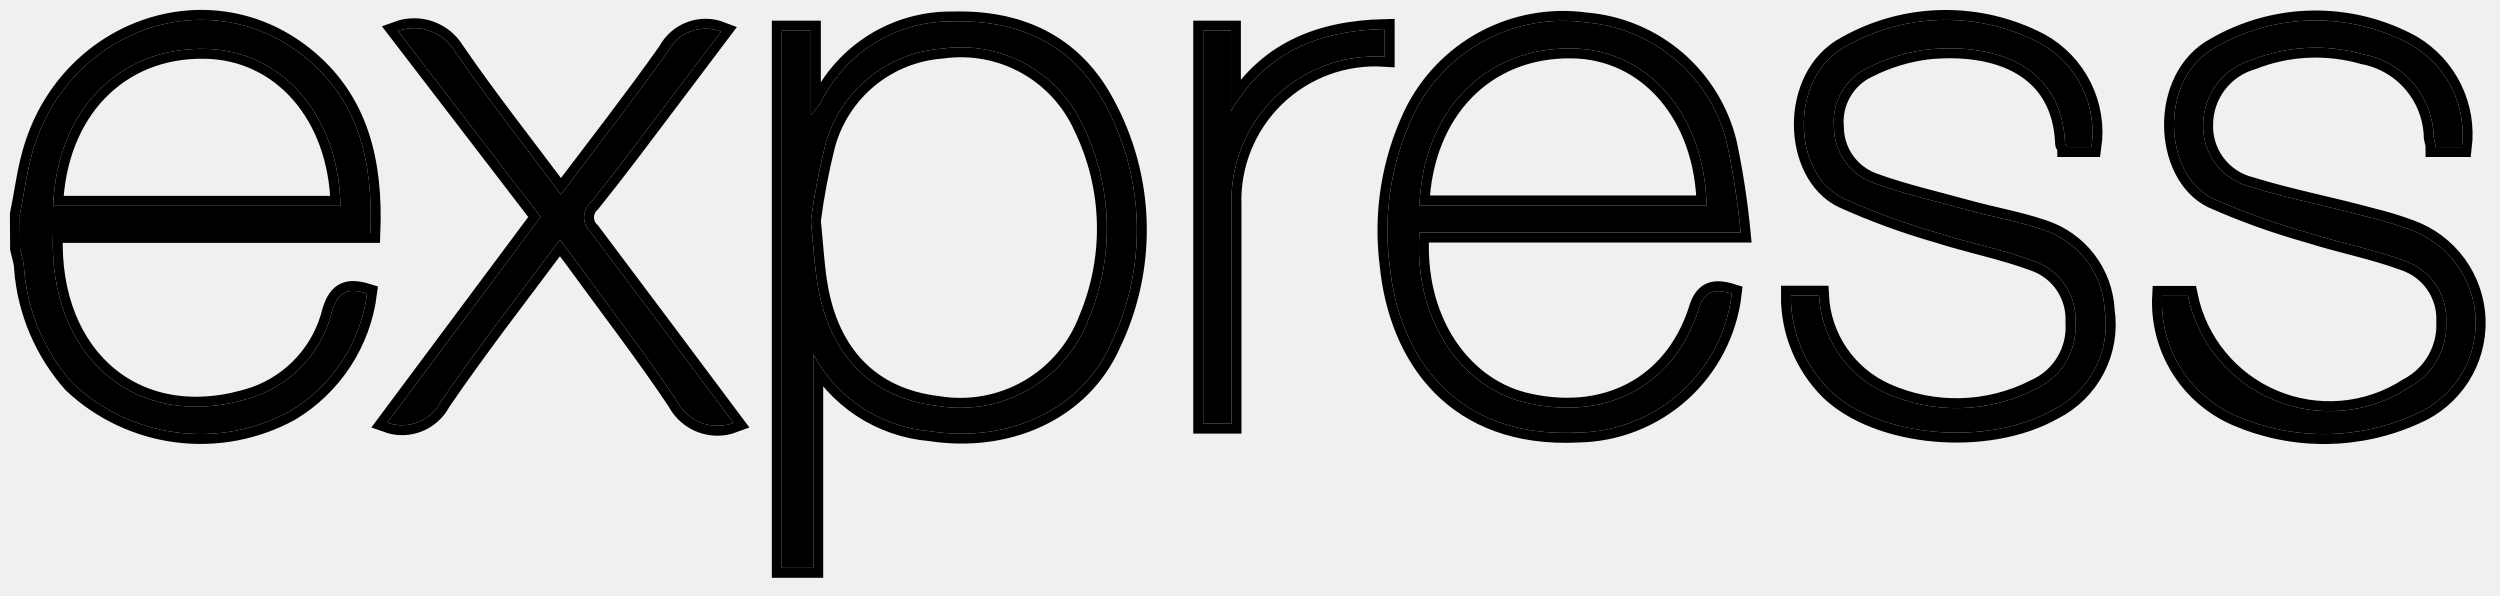
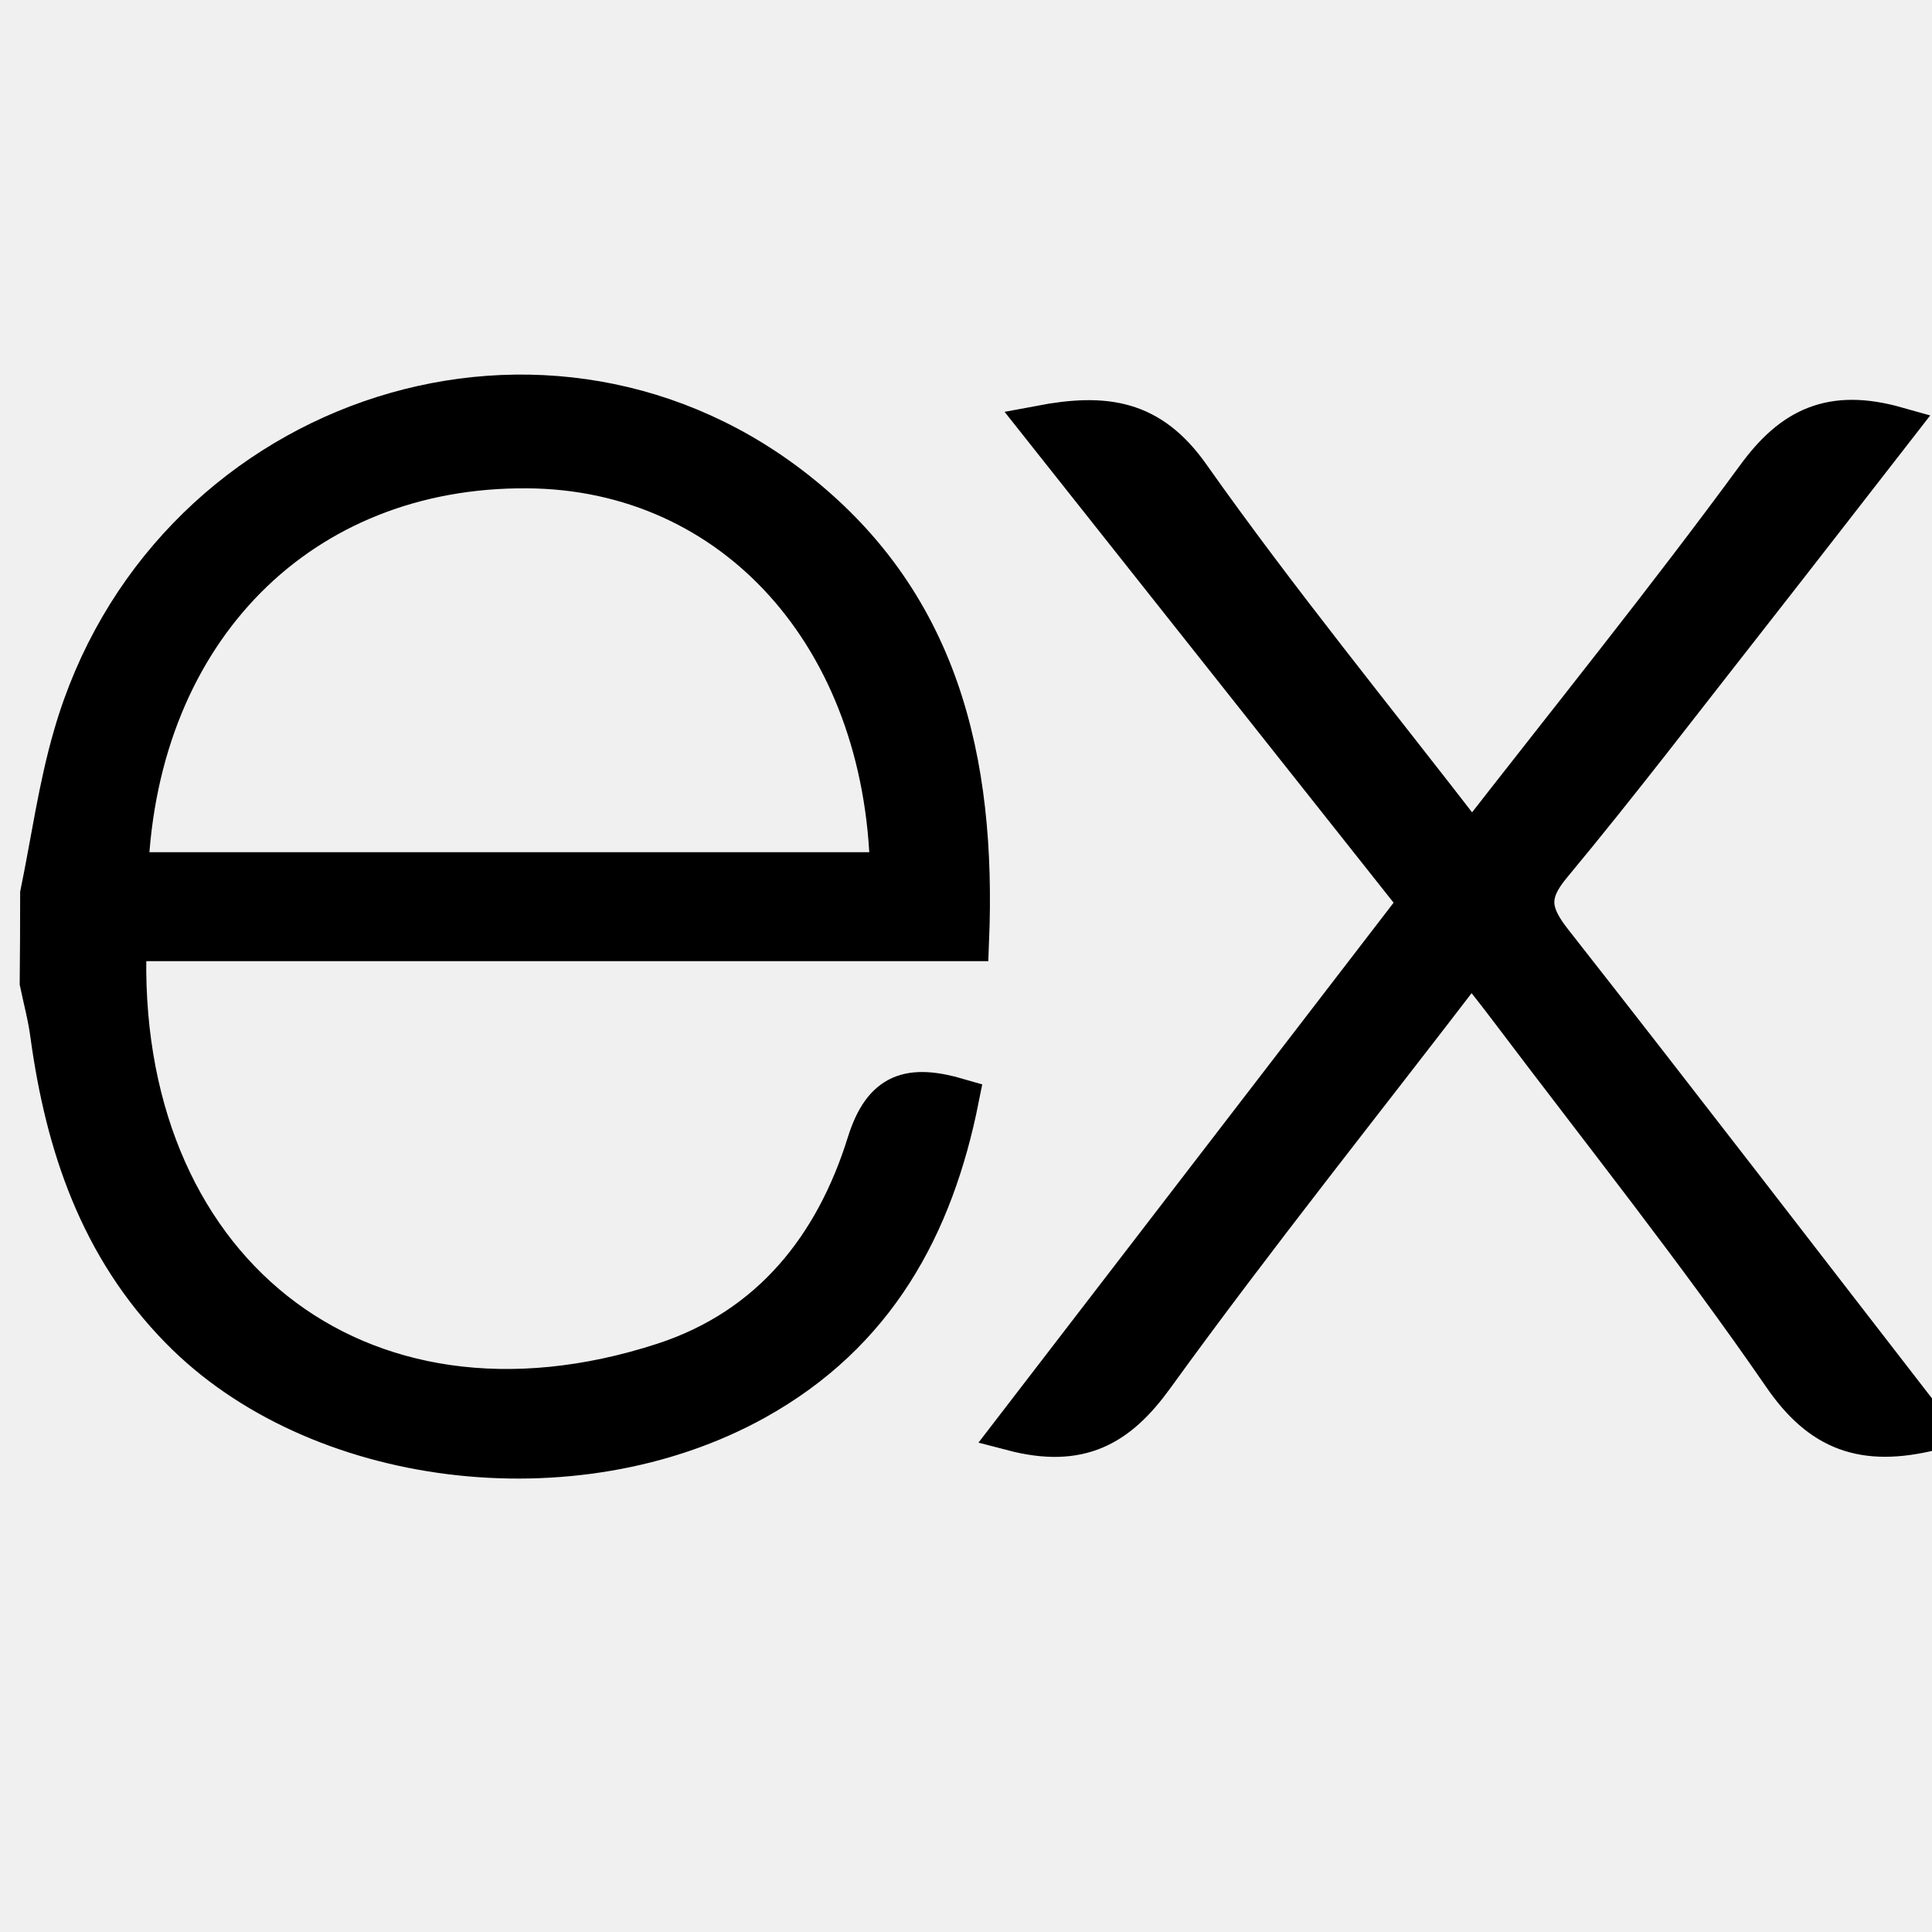
- <svg xmlns="http://www.w3.org/2000/svg" width="126" height="30" viewBox="0 0 126 30" fill="none">
-   <mask id="path-1-outside-1_5_30" maskUnits="userSpaceOnUse" x="0" y="0" width="126" height="30" fill="black">
-     <rect fill="white" width="126" height="30" />
-     <path d="M39.4 28.622V1.542H40.87V5.802C41.044 5.613 41.204 5.413 41.35 5.202C41.951 3.955 42.894 2.905 44.07 2.175C45.246 1.446 46.606 1.066 47.99 1.082C51.34 0.982 54.06 2.222 55.66 5.202C56.678 7.053 57.238 9.121 57.294 11.233C57.35 13.345 56.899 15.44 55.98 17.342C54.49 20.682 50.81 22.342 46.87 21.732C45.644 21.627 44.464 21.218 43.436 20.54C42.409 19.862 41.568 18.938 40.99 17.852V28.622H39.4ZM40.87 11.122C41 12.442 41.05 13.382 41.2 14.302C41.78 17.922 43.92 20.072 47.28 20.462C48.858 20.721 50.477 20.425 51.861 19.625C53.245 18.824 54.308 17.569 54.87 16.072C55.516 14.532 55.826 12.873 55.782 11.204C55.737 9.535 55.337 7.895 54.61 6.392C54.01 5.05 52.99 3.94 51.704 3.229C50.418 2.519 48.935 2.246 47.48 2.452C46.114 2.551 44.812 3.073 43.757 3.946C42.701 4.819 41.944 5.999 41.59 7.322C41.277 8.574 41.036 9.842 40.87 11.122ZM87.28 14.802C87.057 16.709 86.15 18.469 84.726 19.757C83.302 21.044 81.459 21.771 79.54 21.802C73.38 22.112 70.49 18.022 70.03 13.302C69.711 10.739 70.127 8.138 71.23 5.802C71.998 4.2 73.256 2.884 74.822 2.044C76.388 1.205 78.18 0.885 79.94 1.132C81.613 1.274 83.199 1.938 84.473 3.031C85.747 4.124 86.645 5.59 87.04 7.222C87.353 8.708 87.583 10.21 87.73 11.722H71.54C71.24 16.002 73.54 19.442 76.8 20.272C80.86 21.272 84.33 19.512 85.59 15.652C85.87 14.662 86.38 14.522 87.28 14.802ZM71.54 10.352H86.01C85.92 5.792 83.08 2.492 79.23 2.442C74.87 2.372 71.73 5.552 71.54 10.352ZM90.26 14.902H91.68C91.733 15.947 92.072 16.957 92.661 17.821C93.251 18.686 94.067 19.371 95.02 19.802C96.217 20.341 97.52 20.602 98.833 20.568C100.145 20.533 101.433 20.203 102.6 19.602C103.236 19.315 103.769 18.84 104.126 18.241C104.484 17.642 104.649 16.948 104.6 16.252C104.637 15.581 104.453 14.916 104.078 14.358C103.703 13.801 103.156 13.381 102.52 13.162C100.96 12.582 99.3 12.262 97.71 11.752C96.056 11.281 94.438 10.689 92.87 9.982C90.31 8.732 90.15 3.862 93.05 2.322C94.535 1.484 96.206 1.031 97.911 1.005C99.616 0.979 101.3 1.38 102.81 2.172C103.725 2.677 104.464 3.45 104.928 4.386C105.393 5.322 105.561 6.378 105.41 7.412H104.19C104.19 7.352 104.08 7.302 104.08 7.242C103.93 3.352 100.67 2.152 97.17 2.492C96.125 2.621 95.11 2.929 94.17 3.402C93.605 3.66 93.134 4.088 92.823 4.625C92.511 5.162 92.374 5.783 92.43 6.402C92.432 7.021 92.625 7.624 92.983 8.129C93.341 8.634 93.847 9.016 94.43 9.222C95.97 9.782 97.58 10.142 99.16 10.582C100.43 10.932 101.75 11.162 102.98 11.582C103.848 11.867 104.609 12.408 105.163 13.135C105.717 13.862 106.036 14.739 106.08 15.652C106.228 16.652 106.058 17.673 105.593 18.57C105.128 19.468 104.392 20.196 103.49 20.652C100.15 22.542 94.65 22.042 92.2 19.652C91.579 19.027 91.088 18.286 90.755 17.471C90.422 16.656 90.254 15.783 90.26 14.902ZM124.08 7.412H122.75C122.75 7.232 122.68 7.072 122.66 6.922C122.638 5.925 122.275 4.966 121.631 4.205C120.986 3.444 120.1 2.927 119.12 2.742C117.271 2.211 115.299 2.306 113.51 3.012C112.803 3.215 112.18 3.641 111.735 4.226C111.29 4.812 111.046 5.526 111.04 6.262C111.015 6.984 111.24 7.693 111.678 8.269C112.115 8.845 112.737 9.252 113.44 9.422C115.44 10.042 117.49 10.422 119.52 10.982C120.178 11.14 120.826 11.337 121.46 11.572C122.407 11.911 123.23 12.527 123.821 13.342C124.413 14.156 124.744 15.129 124.774 16.135C124.803 17.14 124.528 18.131 123.985 18.978C123.442 19.825 122.656 20.489 121.73 20.882C120.319 21.523 118.789 21.862 117.24 21.877C115.69 21.893 114.154 21.584 112.73 20.972C111.559 20.467 110.571 19.615 109.899 18.532C109.227 17.448 108.903 16.185 108.97 14.912H110.27C110.51 16.072 111.03 17.156 111.784 18.07C112.538 18.985 113.503 19.701 114.597 20.158C115.69 20.615 116.878 20.799 118.058 20.693C119.239 20.588 120.375 20.196 121.37 19.552C121.976 19.237 122.479 18.755 122.819 18.163C123.16 17.571 123.323 16.894 123.29 16.212C123.32 15.54 123.13 14.877 122.75 14.323C122.369 13.769 121.818 13.354 121.18 13.142C119.62 12.562 117.96 12.252 116.37 11.742C114.706 11.278 113.079 10.693 111.5 9.992C109 8.762 108.8 3.932 111.65 2.392C113.153 1.519 114.857 1.05 116.596 1.031C118.334 1.011 120.048 1.442 121.57 2.282C122.441 2.802 123.141 3.563 123.587 4.474C124.033 5.385 124.204 6.406 124.08 7.412ZM36.97 21.312C36.446 21.51 35.868 21.51 35.345 21.311C34.822 21.112 34.389 20.728 34.13 20.232C32.5 17.792 30.7 15.462 28.97 13.082L28.22 12.082C26.16 14.842 24.1 17.492 22.22 20.242C21.975 20.716 21.566 21.085 21.069 21.28C20.573 21.475 20.022 21.483 19.52 21.302L27.25 10.932L20.06 1.562C20.578 1.375 21.144 1.372 21.663 1.555C22.182 1.737 22.623 2.093 22.91 2.562C24.58 5.002 26.43 7.332 28.27 9.802C30.12 7.352 31.95 5.012 33.66 2.592C33.906 2.125 34.315 1.766 34.81 1.582C35.304 1.397 35.848 1.401 36.34 1.592L33.55 5.292C32.3 6.942 31.07 8.602 29.77 10.212C29.665 10.306 29.581 10.421 29.524 10.549C29.467 10.677 29.437 10.816 29.437 10.957C29.437 11.098 29.467 11.236 29.524 11.365C29.581 11.493 29.665 11.608 29.77 11.702C32.16 14.872 34.53 18.052 36.97 21.312ZM69.79 1.462V2.862C68.779 2.796 67.764 2.942 66.813 3.292C65.862 3.642 64.995 4.187 64.267 4.893C63.54 5.599 62.968 6.449 62.59 7.389C62.211 8.33 62.034 9.339 62.07 10.352V21.352H60.64V1.542H62.04V5.602C63.77 2.642 66.44 1.542 69.79 1.462ZM1 10.802C1.21 9.802 1.34 8.712 1.63 7.692C3.36 1.542 10.41 -1.018 15.26 2.792C18.1 5.022 18.81 8.182 18.67 11.742H2.67C2.41 18.102 7 21.942 12.87 19.982C13.822 19.641 14.675 19.069 15.35 18.316C16.026 17.564 16.503 16.655 16.74 15.672C17.05 14.672 17.55 14.502 18.5 14.792C18.343 16.009 17.913 17.175 17.241 18.203C16.569 19.23 15.673 20.091 14.62 20.722C12.88 21.673 10.884 22.05 8.918 21.799C6.951 21.547 5.114 20.68 3.67 19.322C2.241 17.715 1.377 15.685 1.21 13.542C1.21 13.202 1.08 12.862 1.01 12.542C1.003 11.948 1 11.368 1 10.802ZM2.69 10.372H17.16C17.07 5.762 14.16 2.492 10.28 2.462C5.96 2.402 2.87 5.602 2.68 10.352L2.69 10.372Z" />
+ <svg xmlns="http://www.w3.org/2000/svg" width="49" height="49" viewBox="0 0 49 49" fill="none">
+   <mask id="mask0_16_152" style="mask-type:alpha" maskUnits="userSpaceOnUse" x="0" y="0" width="49" height="49">
+     <rect width="49" height="49" fill="#D9D9D9" />
  </mask>
-   <path d="M39.4 28.622V1.542H40.87V5.802C41.044 5.613 41.204 5.413 41.35 5.202C41.951 3.955 42.894 2.905 44.07 2.175C45.246 1.446 46.606 1.066 47.99 1.082C51.34 0.982 54.06 2.222 55.66 5.202C56.678 7.053 57.238 9.121 57.294 11.233C57.35 13.345 56.899 15.44 55.98 17.342C54.49 20.682 50.81 22.342 46.87 21.732C45.644 21.627 44.464 21.218 43.436 20.54C42.409 19.862 41.568 18.938 40.99 17.852V28.622H39.4ZM40.87 11.122C41 12.442 41.05 13.382 41.2 14.302C41.78 17.922 43.92 20.072 47.28 20.462C48.858 20.721 50.477 20.425 51.861 19.625C53.245 18.824 54.308 17.569 54.87 16.072C55.516 14.532 55.826 12.873 55.782 11.204C55.737 9.535 55.337 7.895 54.61 6.392C54.01 5.05 52.99 3.94 51.704 3.229C50.418 2.519 48.935 2.246 47.48 2.452C46.114 2.551 44.812 3.073 43.757 3.946C42.701 4.819 41.944 5.999 41.59 7.322C41.277 8.574 41.036 9.842 40.87 11.122ZM87.28 14.802C87.057 16.709 86.15 18.469 84.726 19.757C83.302 21.044 81.459 21.771 79.54 21.802C73.38 22.112 70.49 18.022 70.03 13.302C69.711 10.739 70.127 8.138 71.23 5.802C71.998 4.2 73.256 2.884 74.822 2.044C76.388 1.205 78.18 0.885 79.94 1.132C81.613 1.274 83.199 1.938 84.473 3.031C85.747 4.124 86.645 5.59 87.04 7.222C87.353 8.708 87.583 10.21 87.73 11.722H71.54C71.24 16.002 73.54 19.442 76.8 20.272C80.86 21.272 84.33 19.512 85.59 15.652C85.87 14.662 86.38 14.522 87.28 14.802ZM71.54 10.352H86.01C85.92 5.792 83.08 2.492 79.23 2.442C74.87 2.372 71.73 5.552 71.54 10.352ZM90.26 14.902H91.68C91.733 15.947 92.072 16.957 92.661 17.821C93.251 18.686 94.067 19.371 95.02 19.802C96.217 20.341 97.52 20.602 98.833 20.568C100.145 20.533 101.433 20.203 102.6 19.602C103.236 19.315 103.769 18.84 104.126 18.241C104.484 17.642 104.649 16.948 104.6 16.252C104.637 15.581 104.453 14.916 104.078 14.358C103.703 13.801 103.156 13.381 102.52 13.162C100.96 12.582 99.3 12.262 97.71 11.752C96.056 11.281 94.438 10.689 92.87 9.982C90.31 8.732 90.15 3.862 93.05 2.322C94.535 1.484 96.206 1.031 97.911 1.005C99.616 0.979 101.3 1.38 102.81 2.172C103.725 2.677 104.464 3.45 104.928 4.386C105.393 5.322 105.561 6.378 105.41 7.412H104.19C104.19 7.352 104.08 7.302 104.08 7.242C103.93 3.352 100.67 2.152 97.17 2.492C96.125 2.621 95.11 2.929 94.17 3.402C93.605 3.66 93.134 4.088 92.823 4.625C92.511 5.162 92.374 5.783 92.43 6.402C92.432 7.021 92.625 7.624 92.983 8.129C93.341 8.634 93.847 9.016 94.43 9.222C95.97 9.782 97.58 10.142 99.16 10.582C100.43 10.932 101.75 11.162 102.98 11.582C103.848 11.867 104.609 12.408 105.163 13.135C105.717 13.862 106.036 14.739 106.08 15.652C106.228 16.652 106.058 17.673 105.593 18.57C105.128 19.468 104.392 20.196 103.49 20.652C100.15 22.542 94.65 22.042 92.2 19.652C91.579 19.027 91.088 18.286 90.755 17.471C90.422 16.656 90.254 15.783 90.26 14.902ZM124.08 7.412H122.75C122.75 7.232 122.68 7.072 122.66 6.922C122.638 5.925 122.275 4.966 121.631 4.205C120.986 3.444 120.1 2.927 119.12 2.742C117.271 2.211 115.299 2.306 113.51 3.012C112.803 3.215 112.18 3.641 111.735 4.226C111.29 4.812 111.046 5.526 111.04 6.262C111.015 6.984 111.24 7.693 111.678 8.269C112.115 8.845 112.737 9.252 113.44 9.422C115.44 10.042 117.49 10.422 119.52 10.982C120.178 11.14 120.826 11.337 121.46 11.572C122.407 11.911 123.23 12.527 123.821 13.342C124.413 14.156 124.744 15.129 124.774 16.135C124.803 17.14 124.528 18.131 123.985 18.978C123.442 19.825 122.656 20.489 121.73 20.882C120.319 21.523 118.789 21.862 117.24 21.877C115.69 21.893 114.154 21.584 112.73 20.972C111.559 20.467 110.571 19.615 109.899 18.532C109.227 17.448 108.903 16.185 108.97 14.912H110.27C110.51 16.072 111.03 17.156 111.784 18.07C112.538 18.985 113.503 19.701 114.597 20.158C115.69 20.615 116.878 20.799 118.058 20.693C119.239 20.588 120.375 20.196 121.37 19.552C121.976 19.237 122.479 18.755 122.819 18.163C123.16 17.571 123.323 16.894 123.29 16.212C123.32 15.54 123.13 14.877 122.75 14.323C122.369 13.769 121.818 13.354 121.18 13.142C119.62 12.562 117.96 12.252 116.37 11.742C114.706 11.278 113.079 10.693 111.5 9.992C109 8.762 108.8 3.932 111.65 2.392C113.153 1.519 114.857 1.05 116.596 1.031C118.334 1.011 120.048 1.442 121.57 2.282C122.441 2.802 123.141 3.563 123.587 4.474C124.033 5.385 124.204 6.406 124.08 7.412ZM36.97 21.312C36.446 21.51 35.868 21.51 35.345 21.311C34.822 21.112 34.389 20.728 34.13 20.232C32.5 17.792 30.7 15.462 28.97 13.082L28.22 12.082C26.16 14.842 24.1 17.492 22.22 20.242C21.975 20.716 21.566 21.085 21.069 21.28C20.573 21.475 20.022 21.483 19.52 21.302L27.25 10.932L20.06 1.562C20.578 1.375 21.144 1.372 21.663 1.555C22.182 1.737 22.623 2.093 22.91 2.562C24.58 5.002 26.43 7.332 28.27 9.802C30.12 7.352 31.95 5.012 33.66 2.592C33.906 2.125 34.315 1.766 34.81 1.582C35.304 1.397 35.848 1.401 36.34 1.592L33.55 5.292C32.3 6.942 31.07 8.602 29.77 10.212C29.665 10.306 29.581 10.421 29.524 10.549C29.467 10.677 29.437 10.816 29.437 10.957C29.437 11.098 29.467 11.236 29.524 11.365C29.581 11.493 29.665 11.608 29.77 11.702C32.16 14.872 34.53 18.052 36.97 21.312ZM69.79 1.462V2.862C68.779 2.796 67.764 2.942 66.813 3.292C65.862 3.642 64.995 4.187 64.267 4.893C63.54 5.599 62.968 6.449 62.59 7.389C62.211 8.33 62.034 9.339 62.07 10.352V21.352H60.64V1.542H62.04V5.602C63.77 2.642 66.44 1.542 69.79 1.462ZM1 10.802C1.21 9.802 1.34 8.712 1.63 7.692C3.36 1.542 10.41 -1.018 15.26 2.792C18.1 5.022 18.81 8.182 18.67 11.742H2.67C2.41 18.102 7 21.942 12.87 19.982C13.822 19.641 14.675 19.069 15.35 18.316C16.026 17.564 16.503 16.655 16.74 15.672C17.05 14.672 17.55 14.502 18.5 14.792C18.343 16.009 17.913 17.175 17.241 18.203C16.569 19.23 15.673 20.091 14.62 20.722C12.88 21.673 10.884 22.05 8.918 21.799C6.951 21.547 5.114 20.68 3.67 19.322C2.241 17.715 1.377 15.685 1.21 13.542C1.21 13.202 1.08 12.862 1.01 12.542C1.003 11.948 1 11.368 1 10.802ZM2.69 10.372H17.16C17.07 5.762 14.16 2.492 10.28 2.462C5.96 2.402 2.87 5.602 2.68 10.352L2.69 10.372Z" fill="black" />
-   <path d="M39.4 28.622V1.542H40.87V5.802C41.044 5.613 41.204 5.413 41.35 5.202C41.951 3.955 42.894 2.905 44.07 2.175C45.246 1.446 46.606 1.066 47.99 1.082C51.34 0.982 54.06 2.222 55.66 5.202C56.678 7.053 57.238 9.121 57.294 11.233C57.35 13.345 56.899 15.44 55.98 17.342C54.49 20.682 50.81 22.342 46.87 21.732C45.644 21.627 44.464 21.218 43.436 20.54C42.409 19.862 41.568 18.938 40.99 17.852V28.622H39.4ZM40.87 11.122C41 12.442 41.05 13.382 41.2 14.302C41.78 17.922 43.92 20.072 47.28 20.462C48.858 20.721 50.477 20.425 51.861 19.625C53.245 18.824 54.308 17.569 54.87 16.072C55.516 14.532 55.826 12.873 55.782 11.204C55.737 9.535 55.337 7.895 54.61 6.392C54.01 5.05 52.99 3.94 51.704 3.229C50.418 2.519 48.935 2.246 47.48 2.452C46.114 2.551 44.812 3.073 43.757 3.946C42.701 4.819 41.944 5.999 41.59 7.322C41.277 8.574 41.036 9.842 40.87 11.122ZM87.28 14.802C87.057 16.709 86.15 18.469 84.726 19.757C83.302 21.044 81.459 21.771 79.54 21.802C73.38 22.112 70.49 18.022 70.03 13.302C69.711 10.739 70.127 8.138 71.23 5.802C71.998 4.2 73.256 2.884 74.822 2.044C76.388 1.205 78.18 0.885 79.94 1.132C81.613 1.274 83.199 1.938 84.473 3.031C85.747 4.124 86.645 5.59 87.04 7.222C87.353 8.708 87.583 10.21 87.73 11.722H71.54C71.24 16.002 73.54 19.442 76.8 20.272C80.86 21.272 84.33 19.512 85.59 15.652C85.87 14.662 86.38 14.522 87.28 14.802ZM71.54 10.352H86.01C85.92 5.792 83.08 2.492 79.23 2.442C74.87 2.372 71.73 5.552 71.54 10.352ZM90.26 14.902H91.68C91.733 15.947 92.072 16.957 92.661 17.821C93.251 18.686 94.067 19.371 95.02 19.802C96.217 20.341 97.52 20.602 98.833 20.568C100.145 20.533 101.433 20.203 102.6 19.602C103.236 19.315 103.769 18.84 104.126 18.241C104.484 17.642 104.649 16.948 104.6 16.252C104.637 15.581 104.453 14.916 104.078 14.358C103.703 13.801 103.156 13.381 102.52 13.162C100.96 12.582 99.3 12.262 97.71 11.752C96.056 11.281 94.438 10.689 92.87 9.982C90.31 8.732 90.15 3.862 93.05 2.322C94.535 1.484 96.206 1.031 97.911 1.005C99.616 0.979 101.3 1.38 102.81 2.172C103.725 2.677 104.464 3.45 104.928 4.386C105.393 5.322 105.561 6.378 105.41 7.412H104.19C104.19 7.352 104.08 7.302 104.08 7.242C103.93 3.352 100.67 2.152 97.17 2.492C96.125 2.621 95.11 2.929 94.17 3.402C93.605 3.66 93.134 4.088 92.823 4.625C92.511 5.162 92.374 5.783 92.43 6.402C92.432 7.021 92.625 7.624 92.983 8.129C93.341 8.634 93.847 9.016 94.43 9.222C95.97 9.782 97.58 10.142 99.16 10.582C100.43 10.932 101.75 11.162 102.98 11.582C103.848 11.867 104.609 12.408 105.163 13.135C105.717 13.862 106.036 14.739 106.08 15.652C106.228 16.652 106.058 17.673 105.593 18.57C105.128 19.468 104.392 20.196 103.49 20.652C100.15 22.542 94.65 22.042 92.2 19.652C91.579 19.027 91.088 18.286 90.755 17.471C90.422 16.656 90.254 15.783 90.26 14.902ZM124.08 7.412H122.75C122.75 7.232 122.68 7.072 122.66 6.922C122.638 5.925 122.275 4.966 121.631 4.205C120.986 3.444 120.1 2.927 119.12 2.742C117.271 2.211 115.299 2.306 113.51 3.012C112.803 3.215 112.18 3.641 111.735 4.226C111.29 4.812 111.046 5.526 111.04 6.262C111.015 6.984 111.24 7.693 111.678 8.269C112.115 8.845 112.737 9.252 113.44 9.422C115.44 10.042 117.49 10.422 119.52 10.982C120.178 11.14 120.826 11.337 121.46 11.572C122.407 11.911 123.23 12.527 123.821 13.342C124.413 14.156 124.744 15.129 124.774 16.135C124.803 17.14 124.528 18.131 123.985 18.978C123.442 19.825 122.656 20.489 121.73 20.882C120.319 21.523 118.789 21.862 117.24 21.877C115.69 21.893 114.154 21.584 112.73 20.972C111.559 20.467 110.571 19.615 109.899 18.532C109.227 17.448 108.903 16.185 108.97 14.912H110.27C110.51 16.072 111.03 17.156 111.784 18.07C112.538 18.985 113.503 19.701 114.597 20.158C115.69 20.615 116.878 20.799 118.058 20.693C119.239 20.588 120.375 20.196 121.37 19.552C121.976 19.237 122.479 18.755 122.819 18.163C123.16 17.571 123.323 16.894 123.29 16.212C123.32 15.54 123.13 14.877 122.75 14.323C122.369 13.769 121.818 13.354 121.18 13.142C119.62 12.562 117.96 12.252 116.37 11.742C114.706 11.278 113.079 10.693 111.5 9.992C109 8.762 108.8 3.932 111.65 2.392C113.153 1.519 114.857 1.05 116.596 1.031C118.334 1.011 120.048 1.442 121.57 2.282C122.441 2.802 123.141 3.563 123.587 4.474C124.033 5.385 124.204 6.406 124.08 7.412ZM36.97 21.312C36.446 21.51 35.868 21.51 35.345 21.311C34.822 21.112 34.389 20.728 34.13 20.232C32.5 17.792 30.7 15.462 28.97 13.082L28.22 12.082C26.16 14.842 24.1 17.492 22.22 20.242C21.975 20.716 21.566 21.085 21.069 21.28C20.573 21.475 20.022 21.483 19.52 21.302L27.25 10.932L20.06 1.562C20.578 1.375 21.144 1.372 21.663 1.555C22.182 1.737 22.623 2.093 22.91 2.562C24.58 5.002 26.43 7.332 28.27 9.802C30.12 7.352 31.95 5.012 33.66 2.592C33.906 2.125 34.315 1.766 34.81 1.582C35.304 1.397 35.848 1.401 36.34 1.592L33.55 5.292C32.3 6.942 31.07 8.602 29.77 10.212C29.665 10.306 29.581 10.421 29.524 10.549C29.467 10.677 29.437 10.816 29.437 10.957C29.437 11.098 29.467 11.236 29.524 11.365C29.581 11.493 29.665 11.608 29.77 11.702C32.16 14.872 34.53 18.052 36.97 21.312ZM69.79 1.462V2.862C68.779 2.796 67.764 2.942 66.813 3.292C65.862 3.642 64.995 4.187 64.267 4.893C63.54 5.599 62.968 6.449 62.59 7.389C62.211 8.33 62.034 9.339 62.07 10.352V21.352H60.64V1.542H62.04V5.602C63.77 2.642 66.44 1.542 69.79 1.462ZM1 10.802C1.21 9.802 1.34 8.712 1.63 7.692C3.36 1.542 10.41 -1.018 15.26 2.792C18.1 5.022 18.81 8.182 18.67 11.742H2.67C2.41 18.102 7 21.942 12.87 19.982C13.822 19.641 14.675 19.069 15.35 18.316C16.026 17.564 16.503 16.655 16.74 15.672C17.05 14.672 17.55 14.502 18.5 14.792C18.343 16.009 17.913 17.175 17.241 18.203C16.569 19.23 15.673 20.091 14.62 20.722C12.88 21.673 10.884 22.05 8.918 21.799C6.951 21.547 5.114 20.68 3.67 19.322C2.241 17.715 1.377 15.685 1.21 13.542C1.21 13.202 1.08 12.862 1.01 12.542C1.003 11.948 1 11.368 1 10.802ZM2.69 10.372H17.16C17.07 5.762 14.16 2.492 10.28 2.462C5.96 2.402 2.87 5.602 2.68 10.352L2.69 10.372Z" stroke="black" mask="url(#path-1-outside-1_5_30)" />
+   <g mask="url(#mask0_16_152)">
+     <path d="M49 36.285C47.254 36.715 46.174 36.303 45.206 34.893C43.031 31.735 40.63 28.723 38.314 25.654C38.016 25.257 37.705 24.867 37.319 24.374C34.577 27.958 31.84 31.372 29.271 34.923C28.352 36.192 27.387 36.745 25.672 36.296L35.979 22.89L26.384 10.783C28.034 10.471 29.175 10.63 30.186 12.063C32.418 15.224 34.88 18.233 37.334 21.417C39.803 18.244 42.235 15.231 44.532 12.1C45.455 10.831 46.446 10.348 48.104 10.816C46.848 12.43 45.619 14.018 44.383 15.595C42.713 17.721 41.075 19.873 39.344 21.955C38.728 22.697 38.827 23.179 39.379 23.881C42.579 27.958 45.742 32.077 49 36.285ZM1.011 22.667C1.287 21.328 1.471 19.962 1.854 18.649C4.151 10.697 13.569 7.391 20.04 12.319C23.83 15.209 24.772 19.283 24.585 23.877H3.221C2.899 32.118 9.021 37.093 16.824 34.556C19.561 33.665 21.173 31.587 21.981 28.99C22.391 27.687 23.068 27.483 24.332 27.854C23.685 31.105 22.218 33.821 19.155 35.52C14.561 38.066 8.003 37.242 4.553 33.706C2.516 31.628 1.651 29.042 1.268 26.248C1.211 25.802 1.092 25.365 1 24.923C1.008 24.171 1.011 23.419 1.011 22.667ZM3.259 22.114H22.567C22.441 16.155 18.612 11.922 13.378 11.885C7.635 11.84 3.508 15.973 3.259 22.114Z" fill="black" stroke="black" />
+   </g>
</svg>
